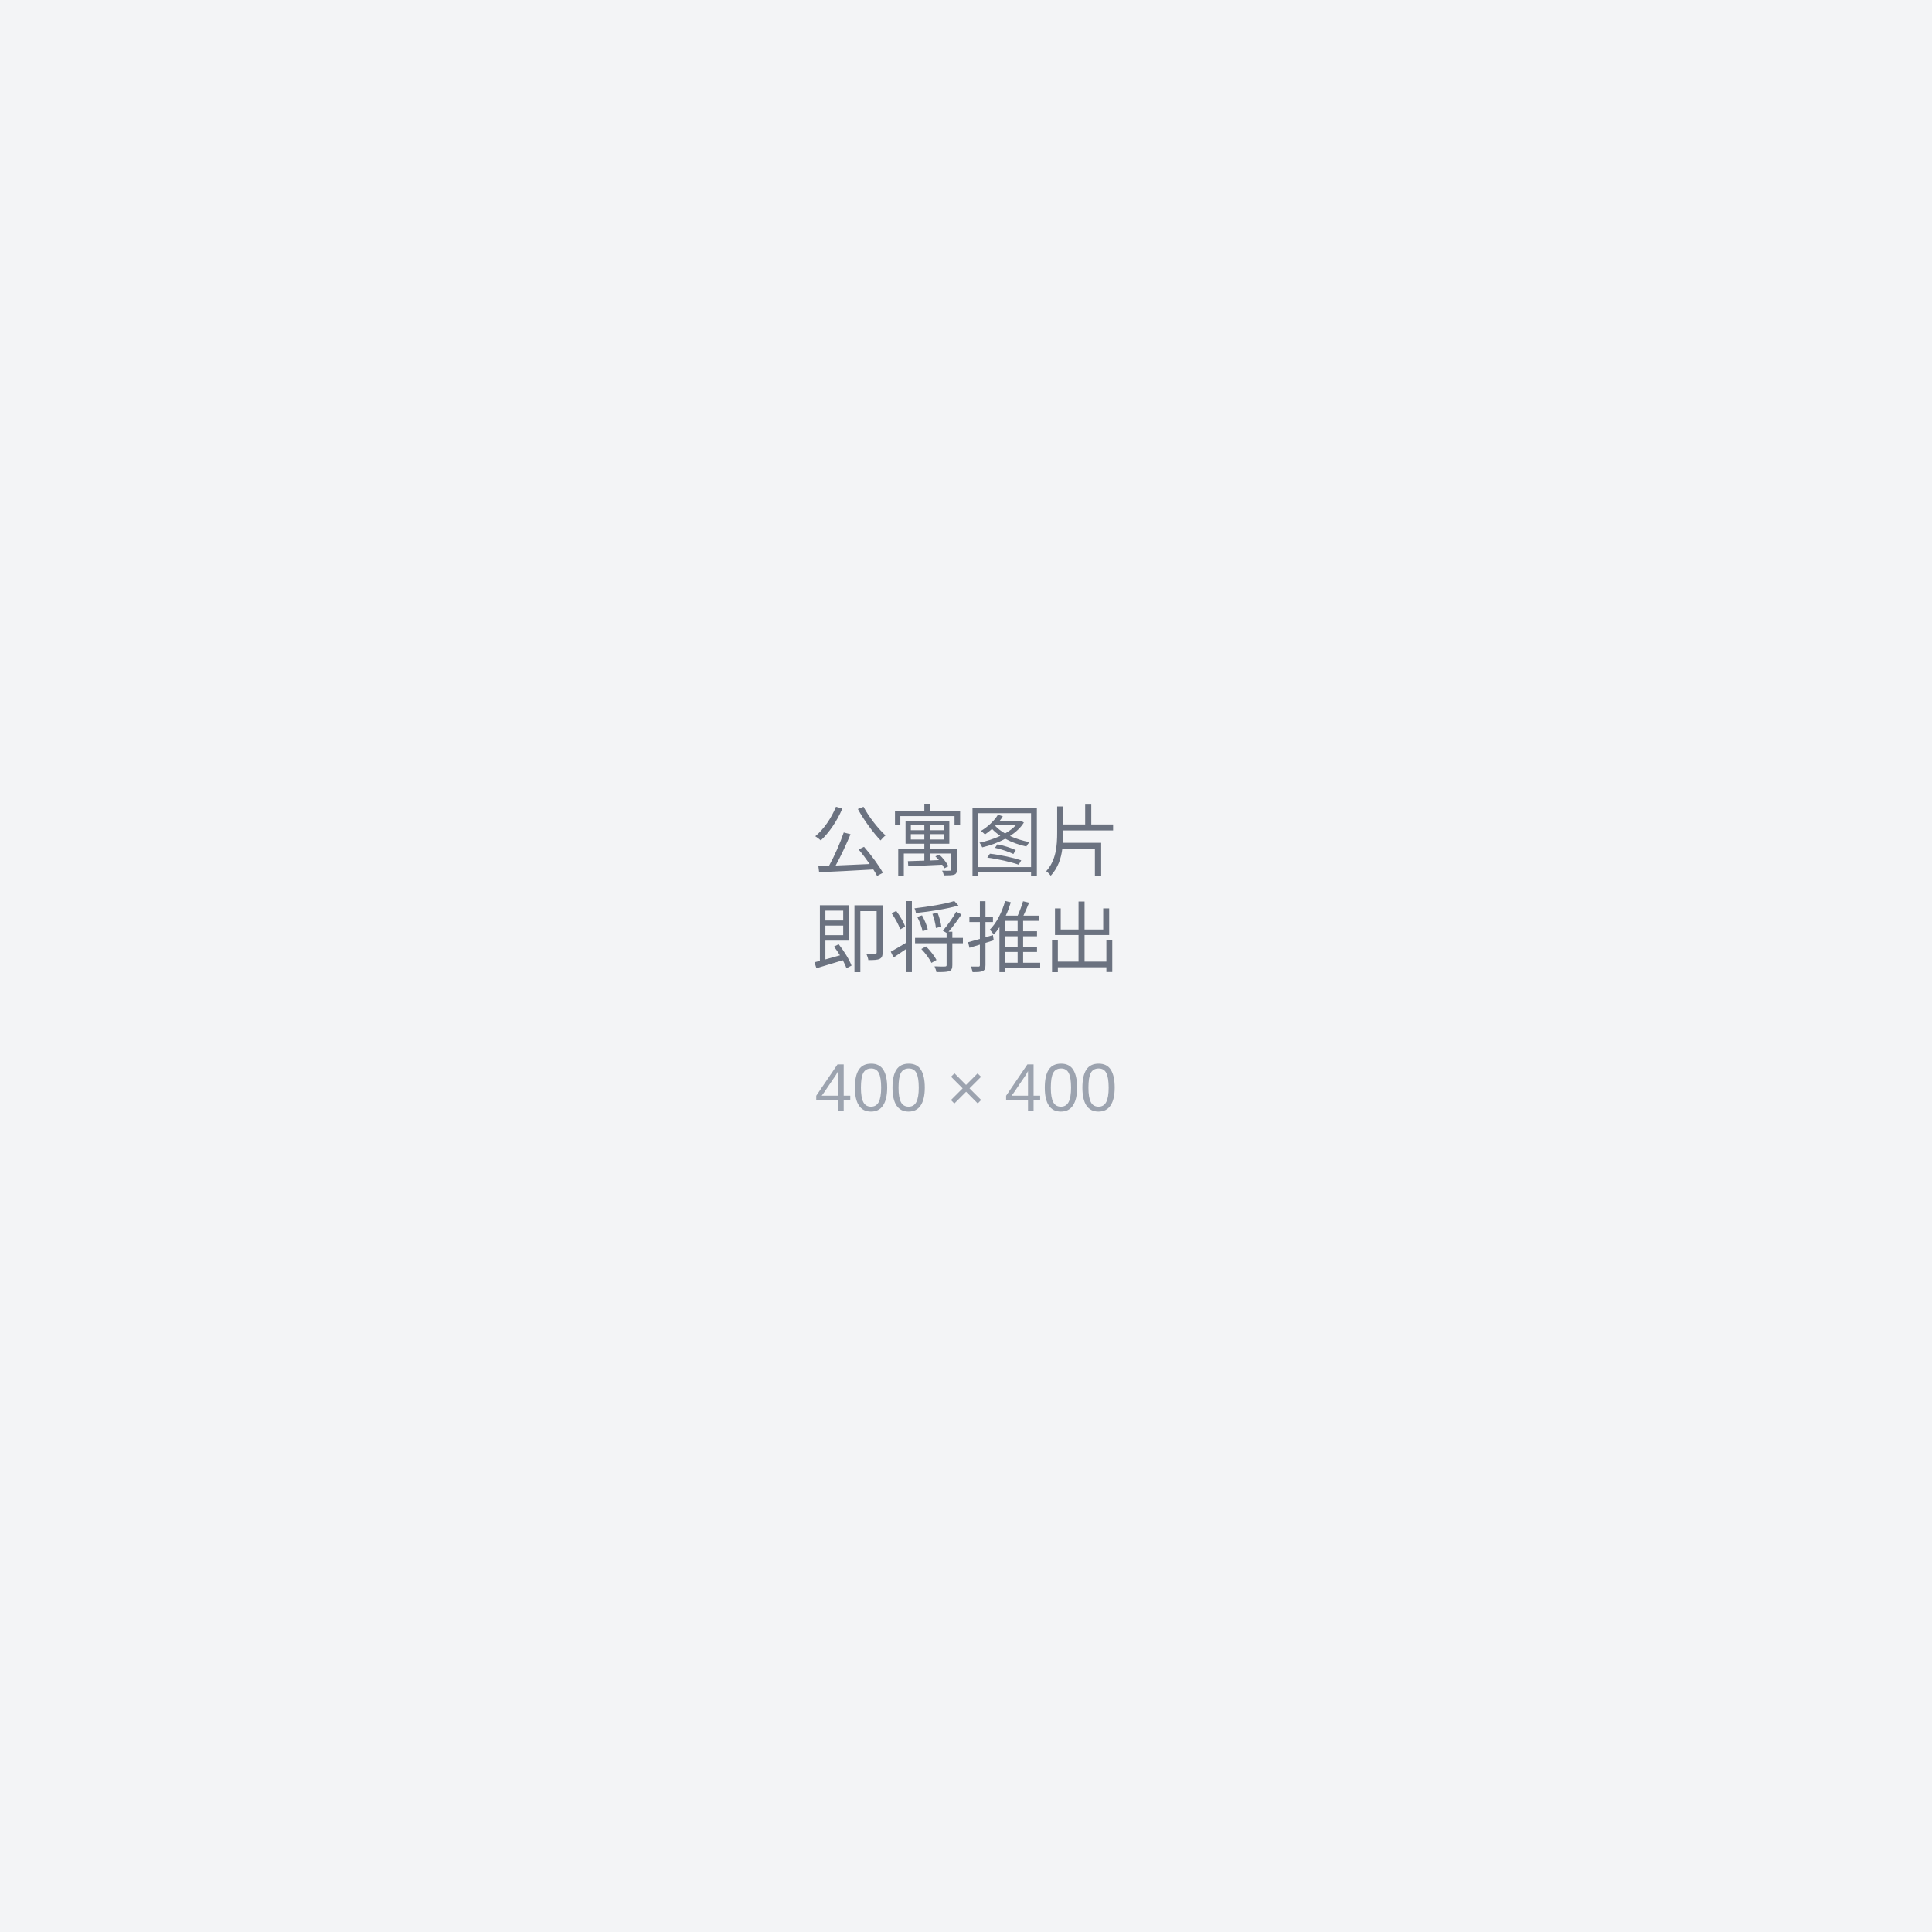
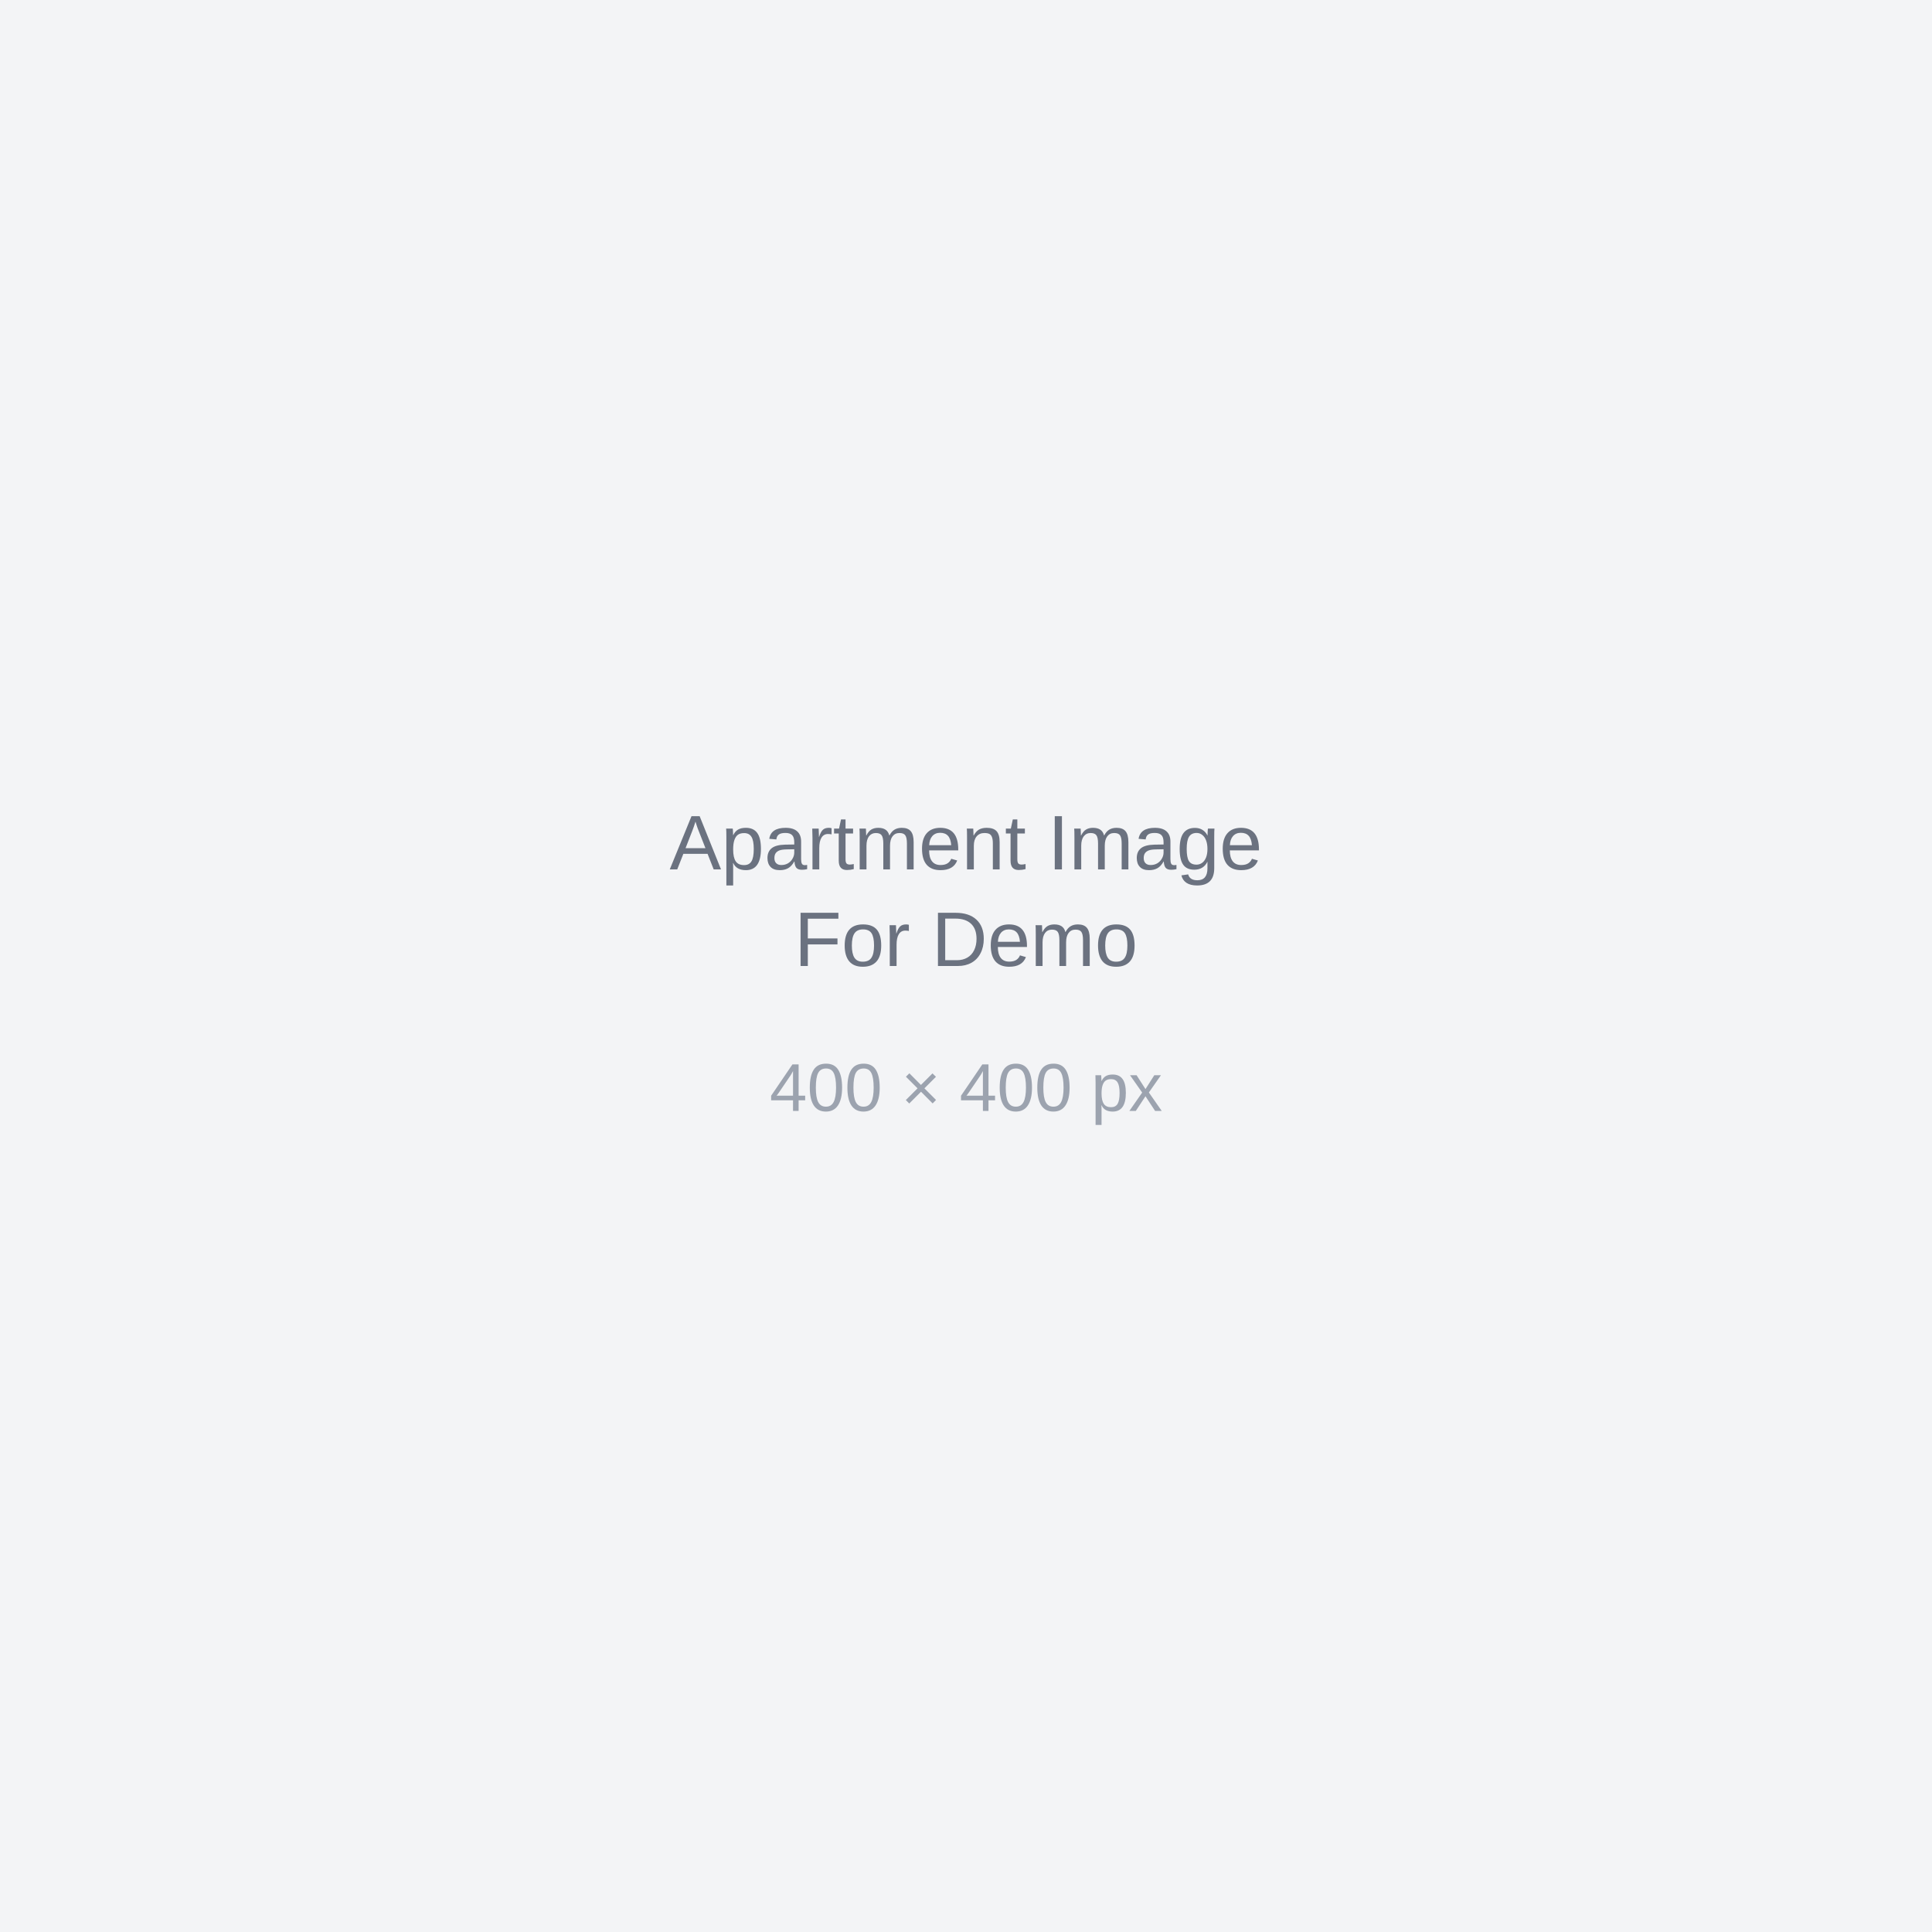
<svg xmlns="http://www.w3.org/2000/svg" width="400" height="400">
  <rect width="400" height="400" fill="#f3f4f6" />
  <text x="200" y="180" font-family="Arial, sans-serif" font-size="16" fill="#6b7280" text-anchor="middle">
-     公寓图片
+     Apartment Image
  </text>
  <text x="200" y="200" font-family="Arial, sans-serif" font-size="16" fill="#6b7280" text-anchor="middle">
-     即将推出
+     For Demo
  </text>
  <text x="200" y="230" font-family="Arial, sans-serif" font-size="14" fill="#9ca3af" text-anchor="middle">
-     400 × 400
+     400 × 400 px
  </text>
</svg>
